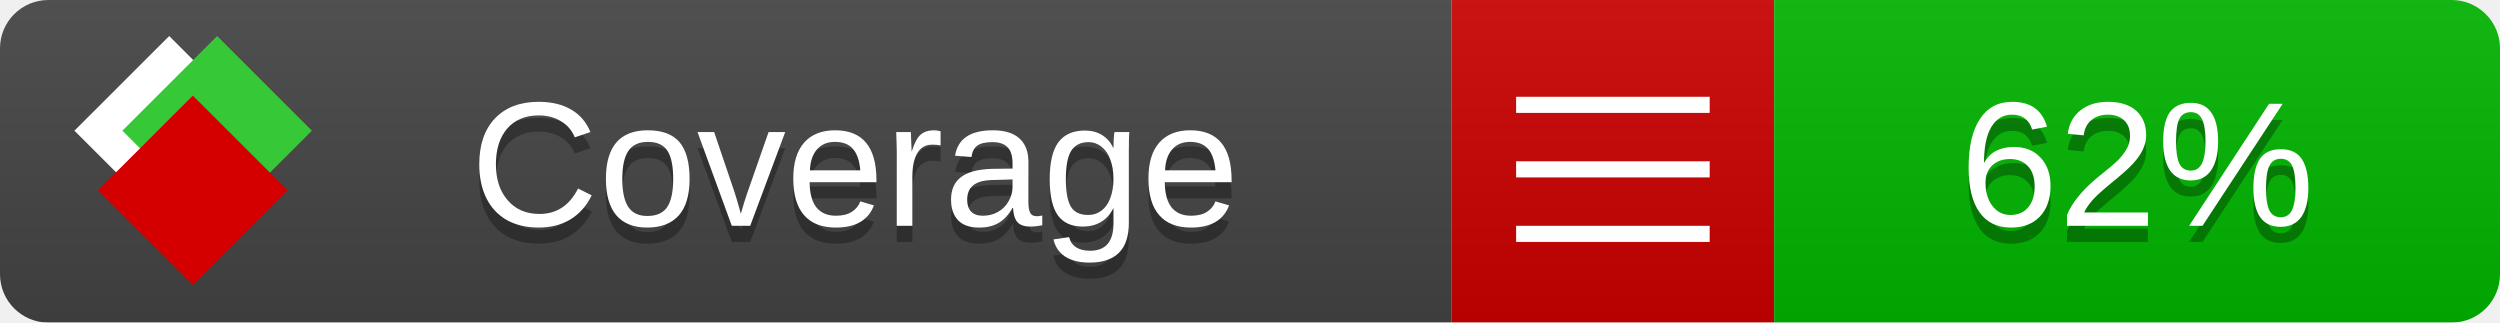
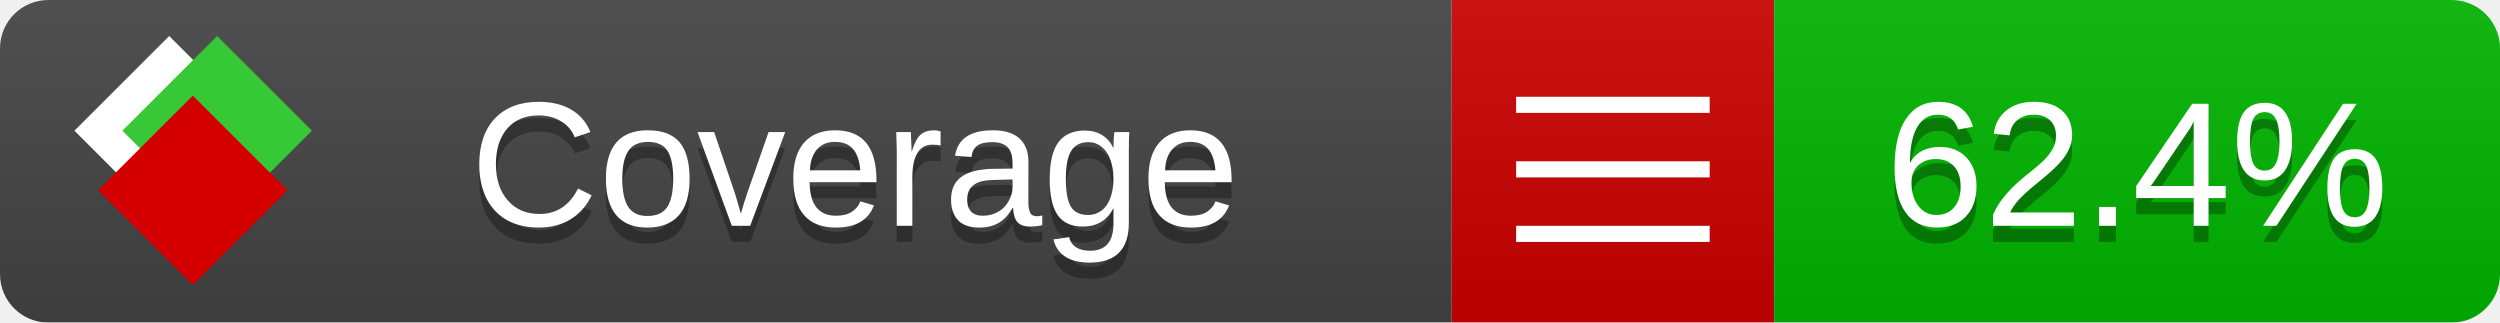
<svg xmlns="http://www.w3.org/2000/svg" xmlns:xlink="http://www.w3.org/1999/xlink" width="155" height="20">
  <style type="text/css">
          
            @keyframes fade1 {
                0% { visibility: visible; opacity: 1; }
               27% { visibility: visible; opacity: 1; }
               33% { visibility: hidden; opacity: 0; }
               60% { visibility: hidden; opacity: 0; }
               66% { visibility: hidden; opacity: 0; }
               93% { visibility: hidden; opacity: 0; }
              100% { visibility: visible; opacity: 1; }
            }
            @keyframes fade2 {
                0% { visibility: hidden; opacity: 0; }
               27% { visibility: hidden; opacity: 0; }
               33% { visibility: visible; opacity: 1; }
               60% { visibility: visible; opacity: 1; }
               66% { visibility: hidden; opacity: 0; }
               93% { visibility: hidden; opacity: 0; }
              100% { visibility: hidden; opacity: 0; }
            }
            @keyframes fade3 {
                0% { visibility: hidden; opacity: 0; }
               27% { visibility: hidden; opacity: 0; }
               33% { visibility: hidden; opacity: 0; }
               60% { visibility: hidden; opacity: 0; }
               66% { visibility: visible; opacity: 1; }
               93% { visibility: visible; opacity: 1; }
              100% { visibility: hidden; opacity: 0; }
            }
            .linecoverage {
                animation-duration: 15s;
                animation-name: fade1;
                animation-iteration-count: infinite;
            }
            .branchcoverage {
                animation-duration: 15s;
                animation-name: fade2;
                animation-iteration-count: infinite;
            }
            .methodcoverage {
                animation-duration: 15s;
                animation-name: fade3;
                animation-iteration-count: infinite;
            }
          
    </style>
  <defs>
    <linearGradient id="gradient" x2="0" y2="100%">
      <stop offset="0" stop-color="#bbb" stop-opacity=".1" />
      <stop offset="1" stop-opacity=".1" />
    </linearGradient>
    <linearGradient id="c">
      <stop offset="0" stop-color="#d40000" />
      <stop offset="1" stop-color="#ff2a2a" />
    </linearGradient>
    <linearGradient id="a">
      <stop offset="0" stop-color="#e0e0de" />
      <stop offset="1" stop-color="#fff" />
    </linearGradient>
    <linearGradient id="b">
      <stop offset="0" stop-color="#37c837" />
      <stop offset="1" stop-color="#217821" />
    </linearGradient>
    <linearGradient xlink:href="#a" id="e" x1="106.44" x2="69.96" y1="-11.96" y2="-46.84" gradientTransform="matrix(-.8426 -.00045 -.00045 -.8426 -94.27 -75.82)" gradientUnits="userSpaceOnUse" />
    <linearGradient xlink:href="#b" id="f" x1="56.19" x2="77.97" y1="-23.45" y2="10.62" gradientTransform="matrix(.8426 .00045 .00045 .8426 94.27 75.82)" gradientUnits="userSpaceOnUse" />
    <linearGradient xlink:href="#c" id="g" x1="79.98" x2="132.9" y1="10.79" y2="10.79" gradientTransform="matrix(.8426 .00045 .00045 .8426 94.27 75.82)" gradientUnits="userSpaceOnUse" />
    <mask id="mask">
      <rect width="155" height="20" rx="3" fill="#fff" />
    </mask>
    <g id="icon" transform="matrix(.04486 0 0 .04481 -.48 -.63)">
      <rect width="52.92" height="52.92" x="-109.72" y="-27.13" fill="url(#e)" transform="rotate(-135)" />
      <rect width="52.92" height="52.92" x="70.19" y="-39.18" fill="url(#f)" transform="rotate(45)" />
      <rect width="52.92" height="52.92" x="80.05" y="-15.74" fill="url(#g)" transform="rotate(45)" />
    </g>
  </defs>
  <g mask="url(#mask)">
    <rect x="0" y="0" width="90" height="20" fill="#444" />
    <rect x="90" y="0" width="20" height="20" fill="#c00" />
    <rect x="110" y="0" width="45" height="20" fill="#00B600" />
    <rect x="0" y="0" width="155" height="20" fill="url(#gradient)" />
  </g>
  <g>
    <path class="" stroke="#fff" d="M94 6.5 h12 M94 10.5 h12 M94 14.5 h12" />
  </g>
  <g fill="#fff" text-anchor="middle" font-family="Verdana,Arial,Geneva,sans-serif" font-size="11">
    <a xlink:href="https://github.com/danielpalme/ReportGenerator" target="_top">
      <use xlink:href="#icon" transform="translate(3,1) scale(3.5)" />
    </a>
    <text x="53" y="15" fill="#010101" fill-opacity=".3">Coverage</text>
    <text x="53" y="14" fill="#fff">Coverage</text>
-     <text class="" x="132.5" y="15" fill="#010101" fill-opacity=".3">62%</text>
-     <text class="" x="132.5" y="14">62%</text>
+     <text class="" x="132.5" y="15" fill="#010101" fill-opacity=".3">62.4%</text>
+     <text class="" x="132.5" y="14">62.4%</text>
  </g>
  <g>
    <rect class="" x="90" y="0" width="65" height="20" fill-opacity="0" />
  </g>
</svg>
